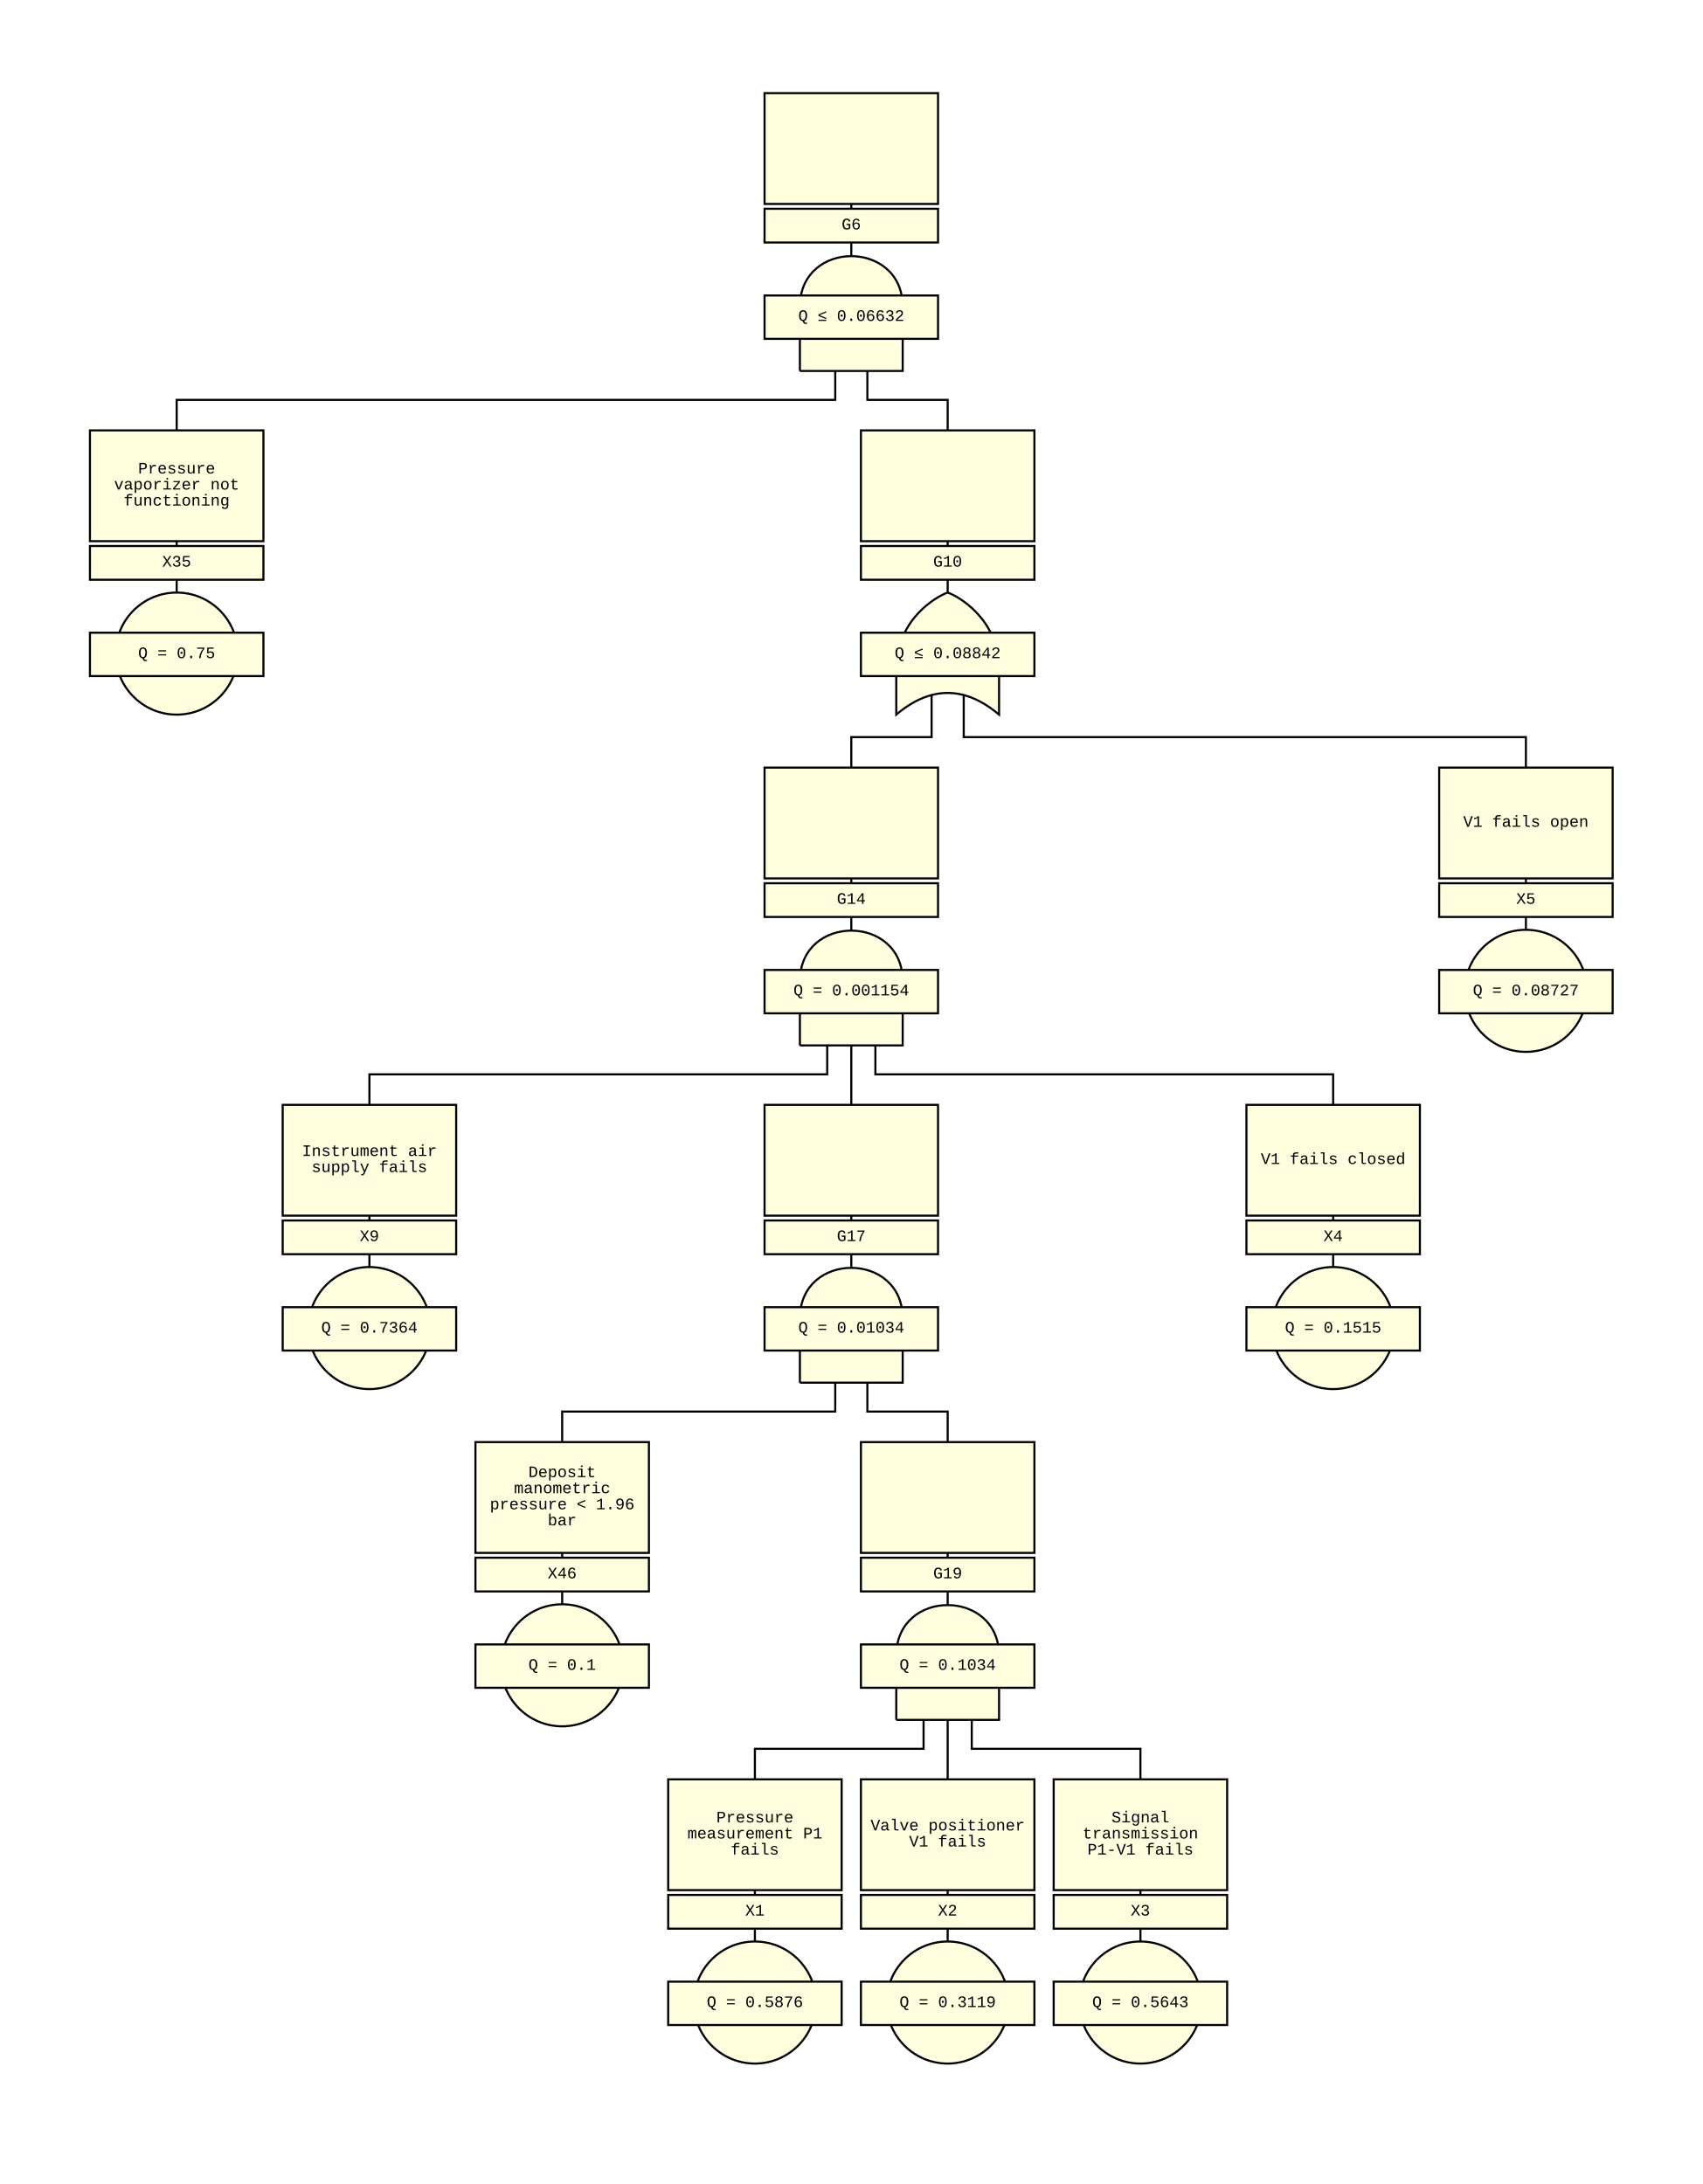
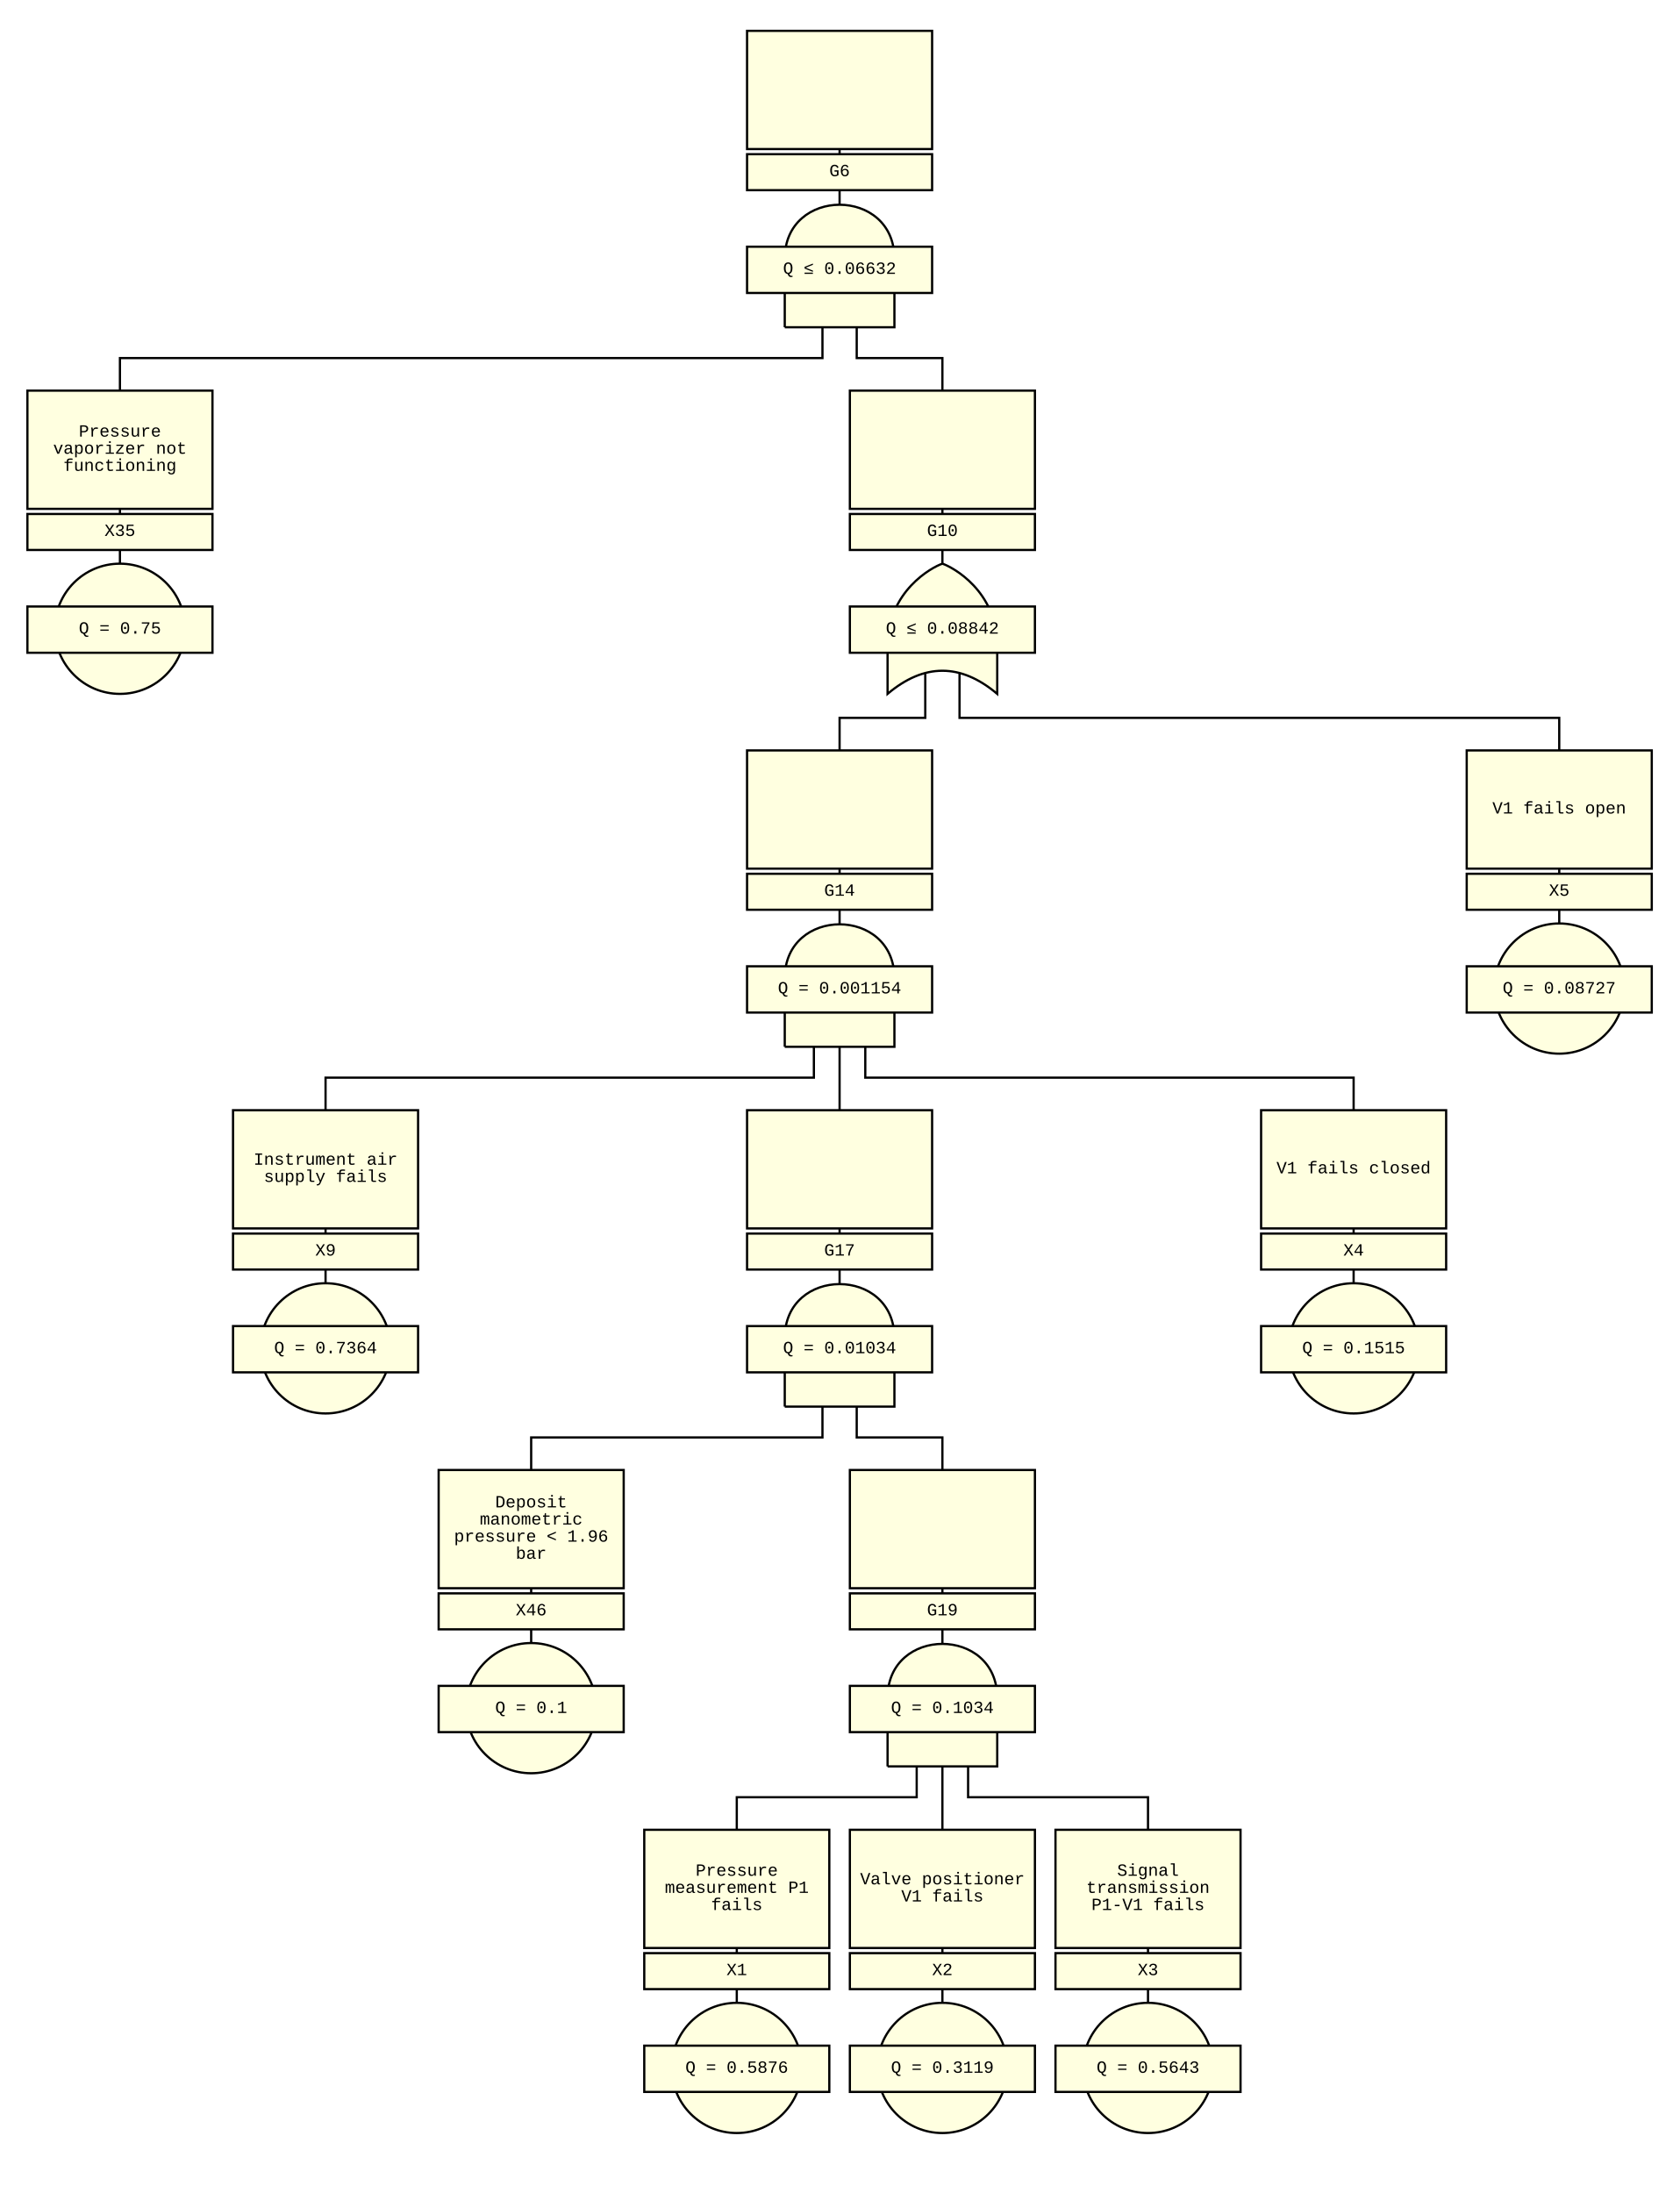
- <svg xmlns="http://www.w3.org/2000/svg" viewBox="-50 -50 1060 1360">
+ <svg xmlns="http://www.w3.org/2000/svg" viewBox="-10 -10 980 1280">
  <style>
circle, path, polygon, rect {
  fill: lightyellow;
}
circle, path, polygon, polyline, rect {
  stroke: black;
  stroke-width: 1.3;
}
polyline {
  fill: none;
}
text {
  dominant-baseline: middle;
  font-family: Cousine, "Courier New", monospace;
  font-size: 10px;
  text-anchor: middle;
}
</style>
  <polyline points="480,8 480,147" />
  <polyline points="470,147 470,199 60,199 60,252" />
  <polyline points="490,147 490,199 540,199 540,252" />
  <rect x="426" y="8" width="108" height="69" />
  <rect x="426" y="80" width="108" height="21" />
  <text x="480" y="90">G6</text>
  <path d="M448,181 L512,181 L512,141 C512,99 448,99 448,141 L448,181 " />
  <rect x="426" y="134" width="108" height="27" />
  <text x="480" y="147">Q ≤ 0.06632</text>
  <polyline points="60,218 60,357" />
  <rect x="6" y="218" width="108" height="69" />
  <text x="60" y="242" style="font-size: 10px">Pressure</text>
  <text x="60" y="252" style="font-size: 10px">vaporizer not</text>
  <text x="60" y="262" style="font-size: 10px">functioning</text>
  <rect x="6" y="290" width="108" height="21" />
  <text x="60" y="300">X35</text>
  <circle cx="60" cy="357" r="38" />
  <rect x="6" y="344" width="108" height="27" />
  <text x="60" y="357">Q = 0.75</text>
  <polyline points="540,218 540,357" />
  <polyline points="530,357 530,409 480,409 480,462" />
  <polyline points="550,357 550,409 900,409 900,462" />
  <rect x="486" y="218" width="108" height="69" />
  <rect x="486" y="290" width="108" height="21" />
  <text x="540" y="300">G10</text>
  <path d="M540,319 C534,321 508,335 508,367 L508,395 Q540,368 572,395 L572,367 C572,335 546,321 540,319" />
  <rect x="486" y="344" width="108" height="27" />
  <text x="540" y="357">Q ≤ 0.08842</text>
  <polyline points="480,428 480,567" />
  <polyline points="465,567 465,619 180,619 180,672" />
  <polyline points="480,567 480,619 480,619 480,672" />
  <polyline points="495,567 495,619 780,619 780,672" />
  <rect x="426" y="428" width="108" height="69" />
  <rect x="426" y="500" width="108" height="21" />
  <text x="480" y="510">G14</text>
  <path d="M448,601 L512,601 L512,561 C512,519 448,519 448,561 L448,601 " />
  <rect x="426" y="554" width="108" height="27" />
  <text x="480" y="567">Q = 0.001154</text>
  <polyline points="180,638 180,777" />
  <rect x="126" y="638" width="108" height="69" />
  <text x="180" y="667" style="font-size: 10px">Instrument air</text>
  <text x="180" y="677" style="font-size: 10px">supply fails</text>
  <rect x="126" y="710" width="108" height="21" />
  <text x="180" y="720">X9</text>
  <circle cx="180" cy="777" r="38" />
  <rect x="126" y="764" width="108" height="27" />
  <text x="180" y="777">Q = 0.7364</text>
  <polyline points="480,638 480,777" />
  <polyline points="470,777 470,829 300,829 300,882" />
  <polyline points="490,777 490,829 540,829 540,882" />
  <rect x="426" y="638" width="108" height="69" />
  <rect x="426" y="710" width="108" height="21" />
  <text x="480" y="720">G17</text>
  <path d="M448,811 L512,811 L512,771 C512,729 448,729 448,771 L448,811 " />
  <rect x="426" y="764" width="108" height="27" />
  <text x="480" y="777">Q = 0.01034</text>
  <polyline points="300,848 300,987" />
  <rect x="246" y="848" width="108" height="69" />
  <text x="300" y="867" style="font-size: 10px">Deposit</text>
  <text x="300" y="877" style="font-size: 10px">manometric</text>
  <text x="300" y="887" style="font-size: 10px">pressure &lt; 1.96</text>
  <text x="300" y="897" style="font-size: 10px">bar</text>
  <rect x="246" y="920" width="108" height="21" />
  <text x="300" y="930">X46</text>
  <circle cx="300" cy="987" r="38" />
  <rect x="246" y="974" width="108" height="27" />
  <text x="300" y="987">Q = 0.1</text>
  <polyline points="540,848 540,987" />
  <polyline points="525,987 525,1039 420,1039 420,1092" />
  <polyline points="540,987 540,1039 540,1039 540,1092" />
  <polyline points="555,987 555,1039 660,1039 660,1092" />
  <rect x="486" y="848" width="108" height="69" />
  <rect x="486" y="920" width="108" height="21" />
  <text x="540" y="930">G19</text>
  <path d="M508,1021 L572,1021 L572,981 C572,939 508,939 508,981 L508,1021 " />
  <rect x="486" y="974" width="108" height="27" />
  <text x="540" y="987">Q = 0.1034</text>
  <polyline points="420,1058 420,1197" />
  <rect x="366" y="1058" width="108" height="69" />
  <text x="420" y="1082" style="font-size: 10px">Pressure</text>
  <text x="420" y="1092" style="font-size: 10px">measurement P1</text>
  <text x="420" y="1102" style="font-size: 10px">fails</text>
  <rect x="366" y="1130" width="108" height="21" />
  <text x="420" y="1140">X1</text>
  <circle cx="420" cy="1197" r="38" />
  <rect x="366" y="1184" width="108" height="27" />
  <text x="420" y="1197">Q = 0.5876</text>
  <polyline points="540,1058 540,1197" />
  <rect x="486" y="1058" width="108" height="69" />
  <text x="540" y="1087" style="font-size: 10px">Valve positioner</text>
  <text x="540" y="1097" style="font-size: 10px">V1 fails</text>
  <rect x="486" y="1130" width="108" height="21" />
  <text x="540" y="1140">X2</text>
  <circle cx="540" cy="1197" r="38" />
  <rect x="486" y="1184" width="108" height="27" />
  <text x="540" y="1197">Q = 0.3119</text>
  <polyline points="660,1058 660,1197" />
  <rect x="606" y="1058" width="108" height="69" />
  <text x="660" y="1082" style="font-size: 10px">Signal</text>
  <text x="660" y="1092" style="font-size: 10px">transmission</text>
  <text x="660" y="1102" style="font-size: 10px">P1-V1 fails</text>
  <rect x="606" y="1130" width="108" height="21" />
  <text x="660" y="1140">X3</text>
  <circle cx="660" cy="1197" r="38" />
  <rect x="606" y="1184" width="108" height="27" />
  <text x="660" y="1197">Q = 0.5643</text>
  <polyline points="780,638 780,777" />
  <rect x="726" y="638" width="108" height="69" />
  <text x="780" y="672" style="font-size: 10px">V1 fails closed</text>
  <rect x="726" y="710" width="108" height="21" />
  <text x="780" y="720">X4</text>
  <circle cx="780" cy="777" r="38" />
  <rect x="726" y="764" width="108" height="27" />
  <text x="780" y="777">Q = 0.1515</text>
  <polyline points="900,428 900,567" />
  <rect x="846" y="428" width="108" height="69" />
  <text x="900" y="462" style="font-size: 10px">V1 fails open</text>
  <rect x="846" y="500" width="108" height="21" />
  <text x="900" y="510">X5</text>
  <circle cx="900" cy="567" r="38" />
  <rect x="846" y="554" width="108" height="27" />
  <text x="900" y="567">Q = 0.08727</text>
</svg>
